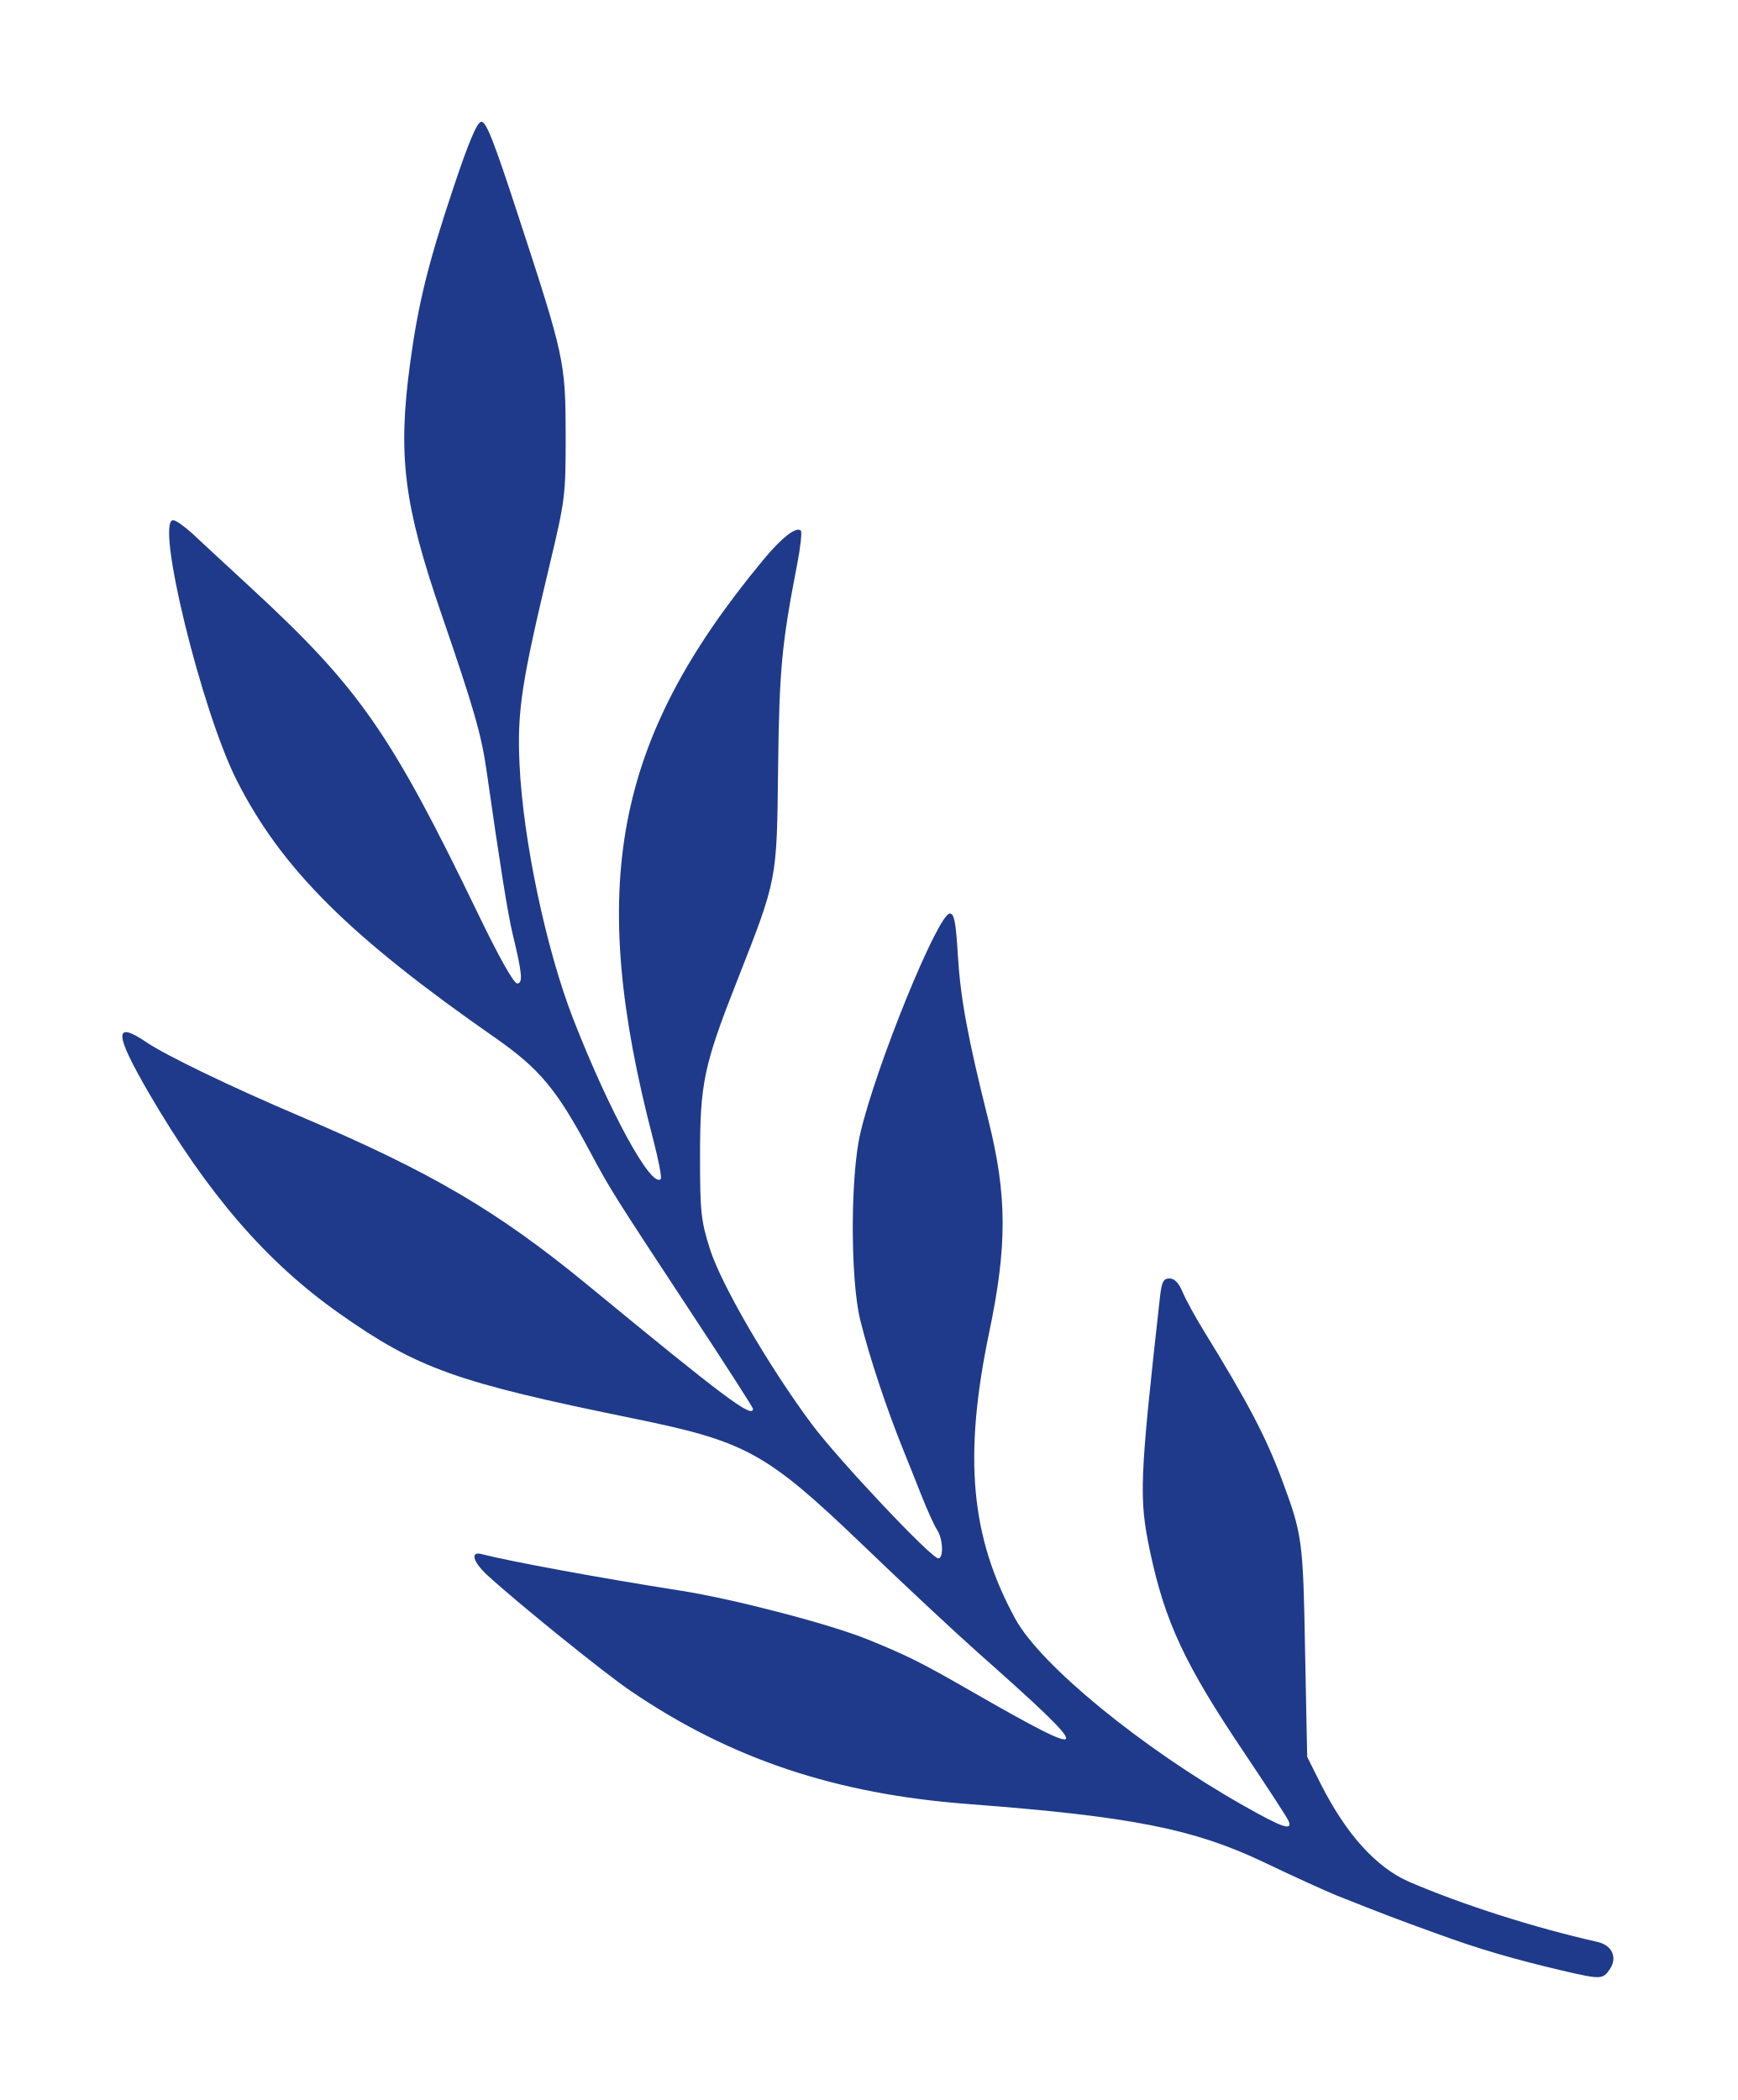
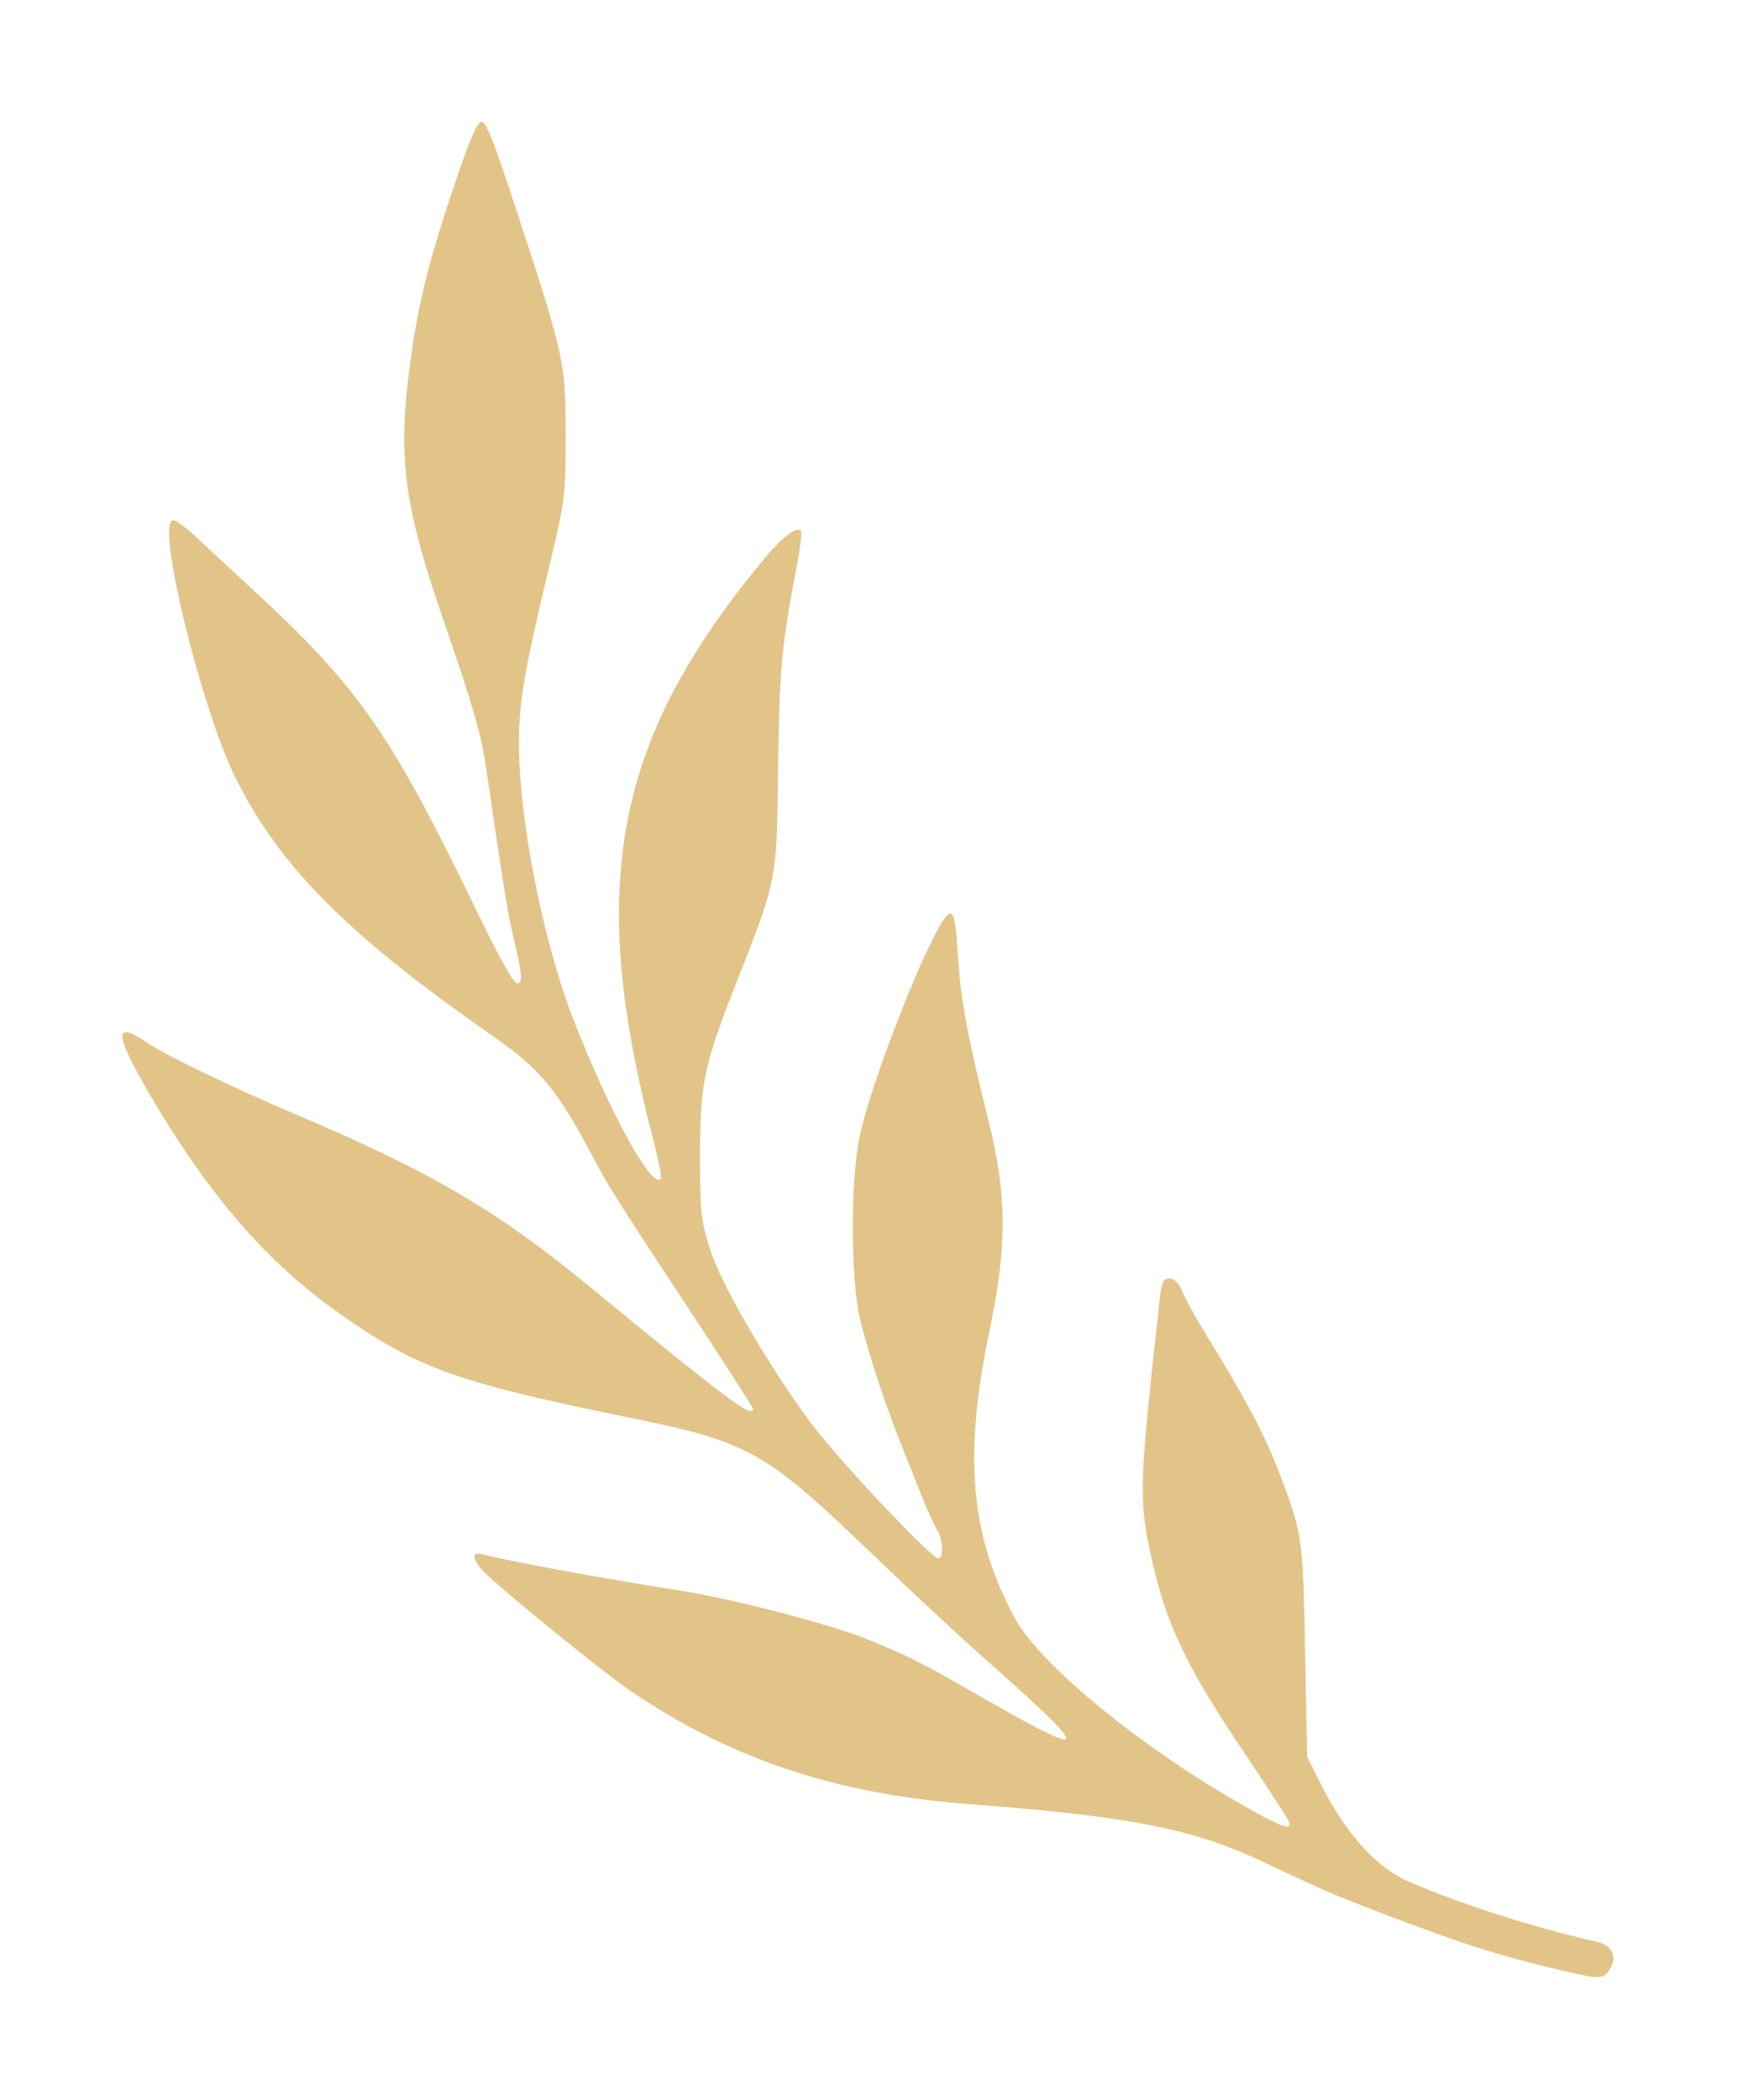
<svg xmlns="http://www.w3.org/2000/svg" viewBox="0 0 114.8 138.8" width="115" height="139">
  <g transform="translate(0.00,0.00)">
-     <path fill="#1F3A8A" fill-rule="evenodd" d="M103.25,130.25C100.02,129.49 97.72,128.82 94.88,127.78C92.28,126.84 91.52,126.55 88.32,125.28C87.61,124.99 85.47,124.02 83.57,123.11C78.88,120.87 74.77,120.06 64.00,119.24C55.23,118.58 48.28,116.26 41.69,111.78C39.96,110.61 34.20,105.96 32.17,104.09C31.26,103.25 31.05,102.53 31.78,102.71C33.72,103.21 39.70,104.31 45.00,105.14C48.49,105.69 54.81,107.34 57.31,108.35C59.94,109.42 60.87,109.88 64.12,111.75C72.44,116.53 72.50,116.21 64.62,109.23C63.11,107.89 59.67,104.68 56.97,102.08C50.62,96.00 49.31,95.28 41.88,93.76C30.14,91.37 27.59,90.46 22.42,86.82C17.59,83.42 13.71,78.92 9.82,72.24C7.53,68.30 7.49,67.41 9.68,68.90C10.95,69.76 15.32,71.87 19.75,73.75C28.50,77.47 32.83,80.01 38.88,84.98C47.89,92.40 49.75,93.79 49.75,93.11C49.75,93.03 47.87,90.10 45.56,86.60C40.52,78.94 40.34,78.66 38.98,76.12C36.78,72.00 35.65,70.65 32.75,68.62C23.08,61.89 18.60,57.43 15.63,51.58C13.31,47.00 10.22,34.38 11.43,34.38C11.59,34.38 12.15,34.77 12.68,35.25C13.20,35.74 14.96,37.37 16.60,38.88C23.74,45.48 25.81,48.45 31.60,60.44C32.95,63.24 33.94,65.00 34.16,65.00C34.56,65.00 34.50,64.36 33.87,61.75C33.55,60.45 32.99,56.90 32.15,51.00C31.80,48.54 31.32,46.88 29.17,40.62C26.67,33.36 26.26,30.13 27.09,24.00C27.62,20.09 28.28,17.39 29.96,12.38C30.95,9.41 31.50,8.11 31.78,8.05C32.10,7.99 32.59,9.22 34.21,14.18C37.29,23.59 37.36,23.90 37.37,28.75C37.37,32.74 37.34,33.01 36.33,37.25C34.45,45.11 34.16,46.97 34.32,50.50C34.55,55.51 36.07,62.73 37.88,67.38C40.27,73.49 43.03,78.55 43.65,77.93C43.74,77.85 43.51,76.68 43.16,75.33C38.76,58.53 40.56,48.95 50.36,37.09C51.62,35.55 52.61,34.78 52.91,35.07C53.00,35.16 52.89,36.17 52.67,37.30C51.65,42.57 51.49,44.21 51.41,50.75C51.32,58.28 51.38,58.00 48.66,64.93C46.50,70.41 46.25,71.63 46.25,76.41C46.25,80.10 46.31,80.67 46.90,82.54C47.64,84.89 50.78,90.28 53.62,94.11C55.38,96.47 61.53,103.00 62.00,103.00C62.36,103.00 62.31,101.70 61.92,101.12C61.74,100.85 61.28,99.84 60.90,98.88C60.52,97.91 60.00,96.62 59.75,96.00C58.61,93.20 57.44,89.69 56.84,87.25C56.18,84.57 56.18,77.70 56.85,74.88C57.90,70.39 61.99,60.38 62.76,60.38C63.05,60.38 63.16,60.95 63.29,63.12C63.46,65.97 63.95,68.62 65.30,74.00C66.55,79.00 66.57,82.33 65.35,88.12C63.65,96.30 64.13,101.59 67.09,107.00C68.76,110.06 75.47,115.55 82.15,119.33C84.72,120.79 85.41,121.03 85.16,120.38C85.09,120.18 83.75,118.13 82.20,115.82C78.30,110.02 76.98,107.21 75.99,102.53C75.25,99.01 75.30,97.84 76.64,85.81C76.76,84.72 76.87,84.50 77.28,84.50C77.61,84.50 77.90,84.80 78.15,85.41C78.36,85.91 78.99,87.06 79.55,87.97C82.46,92.69 83.65,94.97 84.69,97.75C86.06,101.43 86.11,101.76 86.24,109.12L86.38,116.12L87.26,117.88C88.96,121.24 90.93,123.42 93.12,124.38C96.61,125.88 101.34,127.40 105.56,128.35C106.53,128.57 106.90,129.37 106.39,130.14C105.93,130.84 105.79,130.84 103.25,130.25Z" />
+     <path fill="#E2C488" fill-rule="evenodd" d="M103.25,130.25C100.02,129.49 97.72,128.82 94.88,127.78C92.28,126.84 91.52,126.55 88.32,125.28C87.61,124.99 85.47,124.02 83.57,123.11C78.88,120.87 74.77,120.06 64.00,119.24C55.23,118.58 48.28,116.26 41.69,111.78C39.96,110.61 34.20,105.96 32.17,104.09C31.26,103.25 31.05,102.53 31.78,102.71C33.72,103.21 39.70,104.31 45.00,105.14C48.49,105.69 54.81,107.34 57.31,108.35C59.94,109.42 60.87,109.88 64.12,111.75C72.44,116.53 72.50,116.21 64.62,109.23C63.11,107.89 59.67,104.68 56.97,102.08C50.62,96.00 49.31,95.28 41.88,93.76C30.14,91.37 27.59,90.46 22.42,86.82C17.59,83.42 13.71,78.92 9.82,72.24C7.53,68.30 7.49,67.41 9.68,68.90C10.95,69.76 15.32,71.87 19.75,73.75C28.50,77.47 32.83,80.01 38.88,84.98C47.89,92.40 49.75,93.79 49.75,93.11C49.75,93.03 47.87,90.10 45.56,86.60C40.52,78.94 40.34,78.66 38.98,76.12C36.78,72.00 35.65,70.65 32.75,68.62C23.08,61.89 18.60,57.43 15.63,51.58C13.31,47.00 10.22,34.38 11.43,34.38C11.59,34.38 12.15,34.77 12.68,35.25C13.20,35.74 14.96,37.37 16.60,38.88C23.74,45.48 25.81,48.45 31.60,60.44C32.95,63.24 33.94,65.00 34.16,65.00C34.56,65.00 34.50,64.36 33.87,61.75C33.55,60.45 32.99,56.90 32.15,51.00C31.80,48.54 31.32,46.88 29.17,40.62C26.67,33.36 26.26,30.13 27.09,24.00C27.62,20.09 28.28,17.39 29.96,12.38C30.95,9.41 31.50,8.11 31.78,8.05C32.10,7.99 32.59,9.22 34.21,14.18C37.29,23.59 37.36,23.90 37.37,28.75C37.37,32.74 37.34,33.01 36.33,37.25C34.45,45.11 34.16,46.97 34.32,50.50C34.55,55.51 36.07,62.73 37.88,67.38C40.27,73.49 43.03,78.55 43.65,77.93C43.74,77.85 43.51,76.68 43.16,75.33C38.76,58.53 40.56,48.95 50.36,37.09C51.62,35.55 52.61,34.78 52.91,35.07C53.00,35.16 52.89,36.17 52.67,37.30C51.65,42.57 51.49,44.21 51.41,50.75C51.32,58.28 51.38,58.00 48.66,64.93C46.50,70.41 46.25,71.63 46.25,76.41C46.25,80.10 46.31,80.67 46.90,82.54C47.64,84.89 50.78,90.28 53.62,94.11C55.38,96.47 61.53,103.00 62.00,103.00C62.36,103.00 62.31,101.70 61.92,101.12C61.74,100.85 61.28,99.84 60.90,98.88C60.52,97.91 60.00,96.62 59.75,96.00C58.61,93.20 57.44,89.69 56.84,87.25C56.18,84.57 56.18,77.70 56.85,74.88C57.90,70.39 61.99,60.38 62.76,60.38C63.05,60.38 63.16,60.95 63.29,63.12C63.46,65.97 63.95,68.62 65.30,74.00C66.55,79.00 66.57,82.33 65.35,88.12C63.65,96.30 64.13,101.59 67.09,107.00C68.76,110.06 75.47,115.55 82.15,119.33C84.72,120.79 85.41,121.03 85.16,120.38C85.09,120.18 83.75,118.13 82.20,115.82C78.30,110.02 76.98,107.21 75.99,102.53C75.25,99.01 75.30,97.84 76.64,85.81C76.76,84.72 76.87,84.50 77.28,84.50C77.61,84.50 77.90,84.80 78.15,85.41C78.36,85.91 78.99,87.06 79.55,87.97C82.46,92.69 83.65,94.97 84.69,97.75C86.06,101.43 86.11,101.76 86.24,109.12L86.38,116.12L87.26,117.88C88.96,121.24 90.93,123.42 93.12,124.38C96.61,125.88 101.34,127.40 105.56,128.35C106.53,128.57 106.90,129.37 106.39,130.14C105.93,130.84 105.79,130.84 103.25,130.25Z" />
  </g>
</svg>
